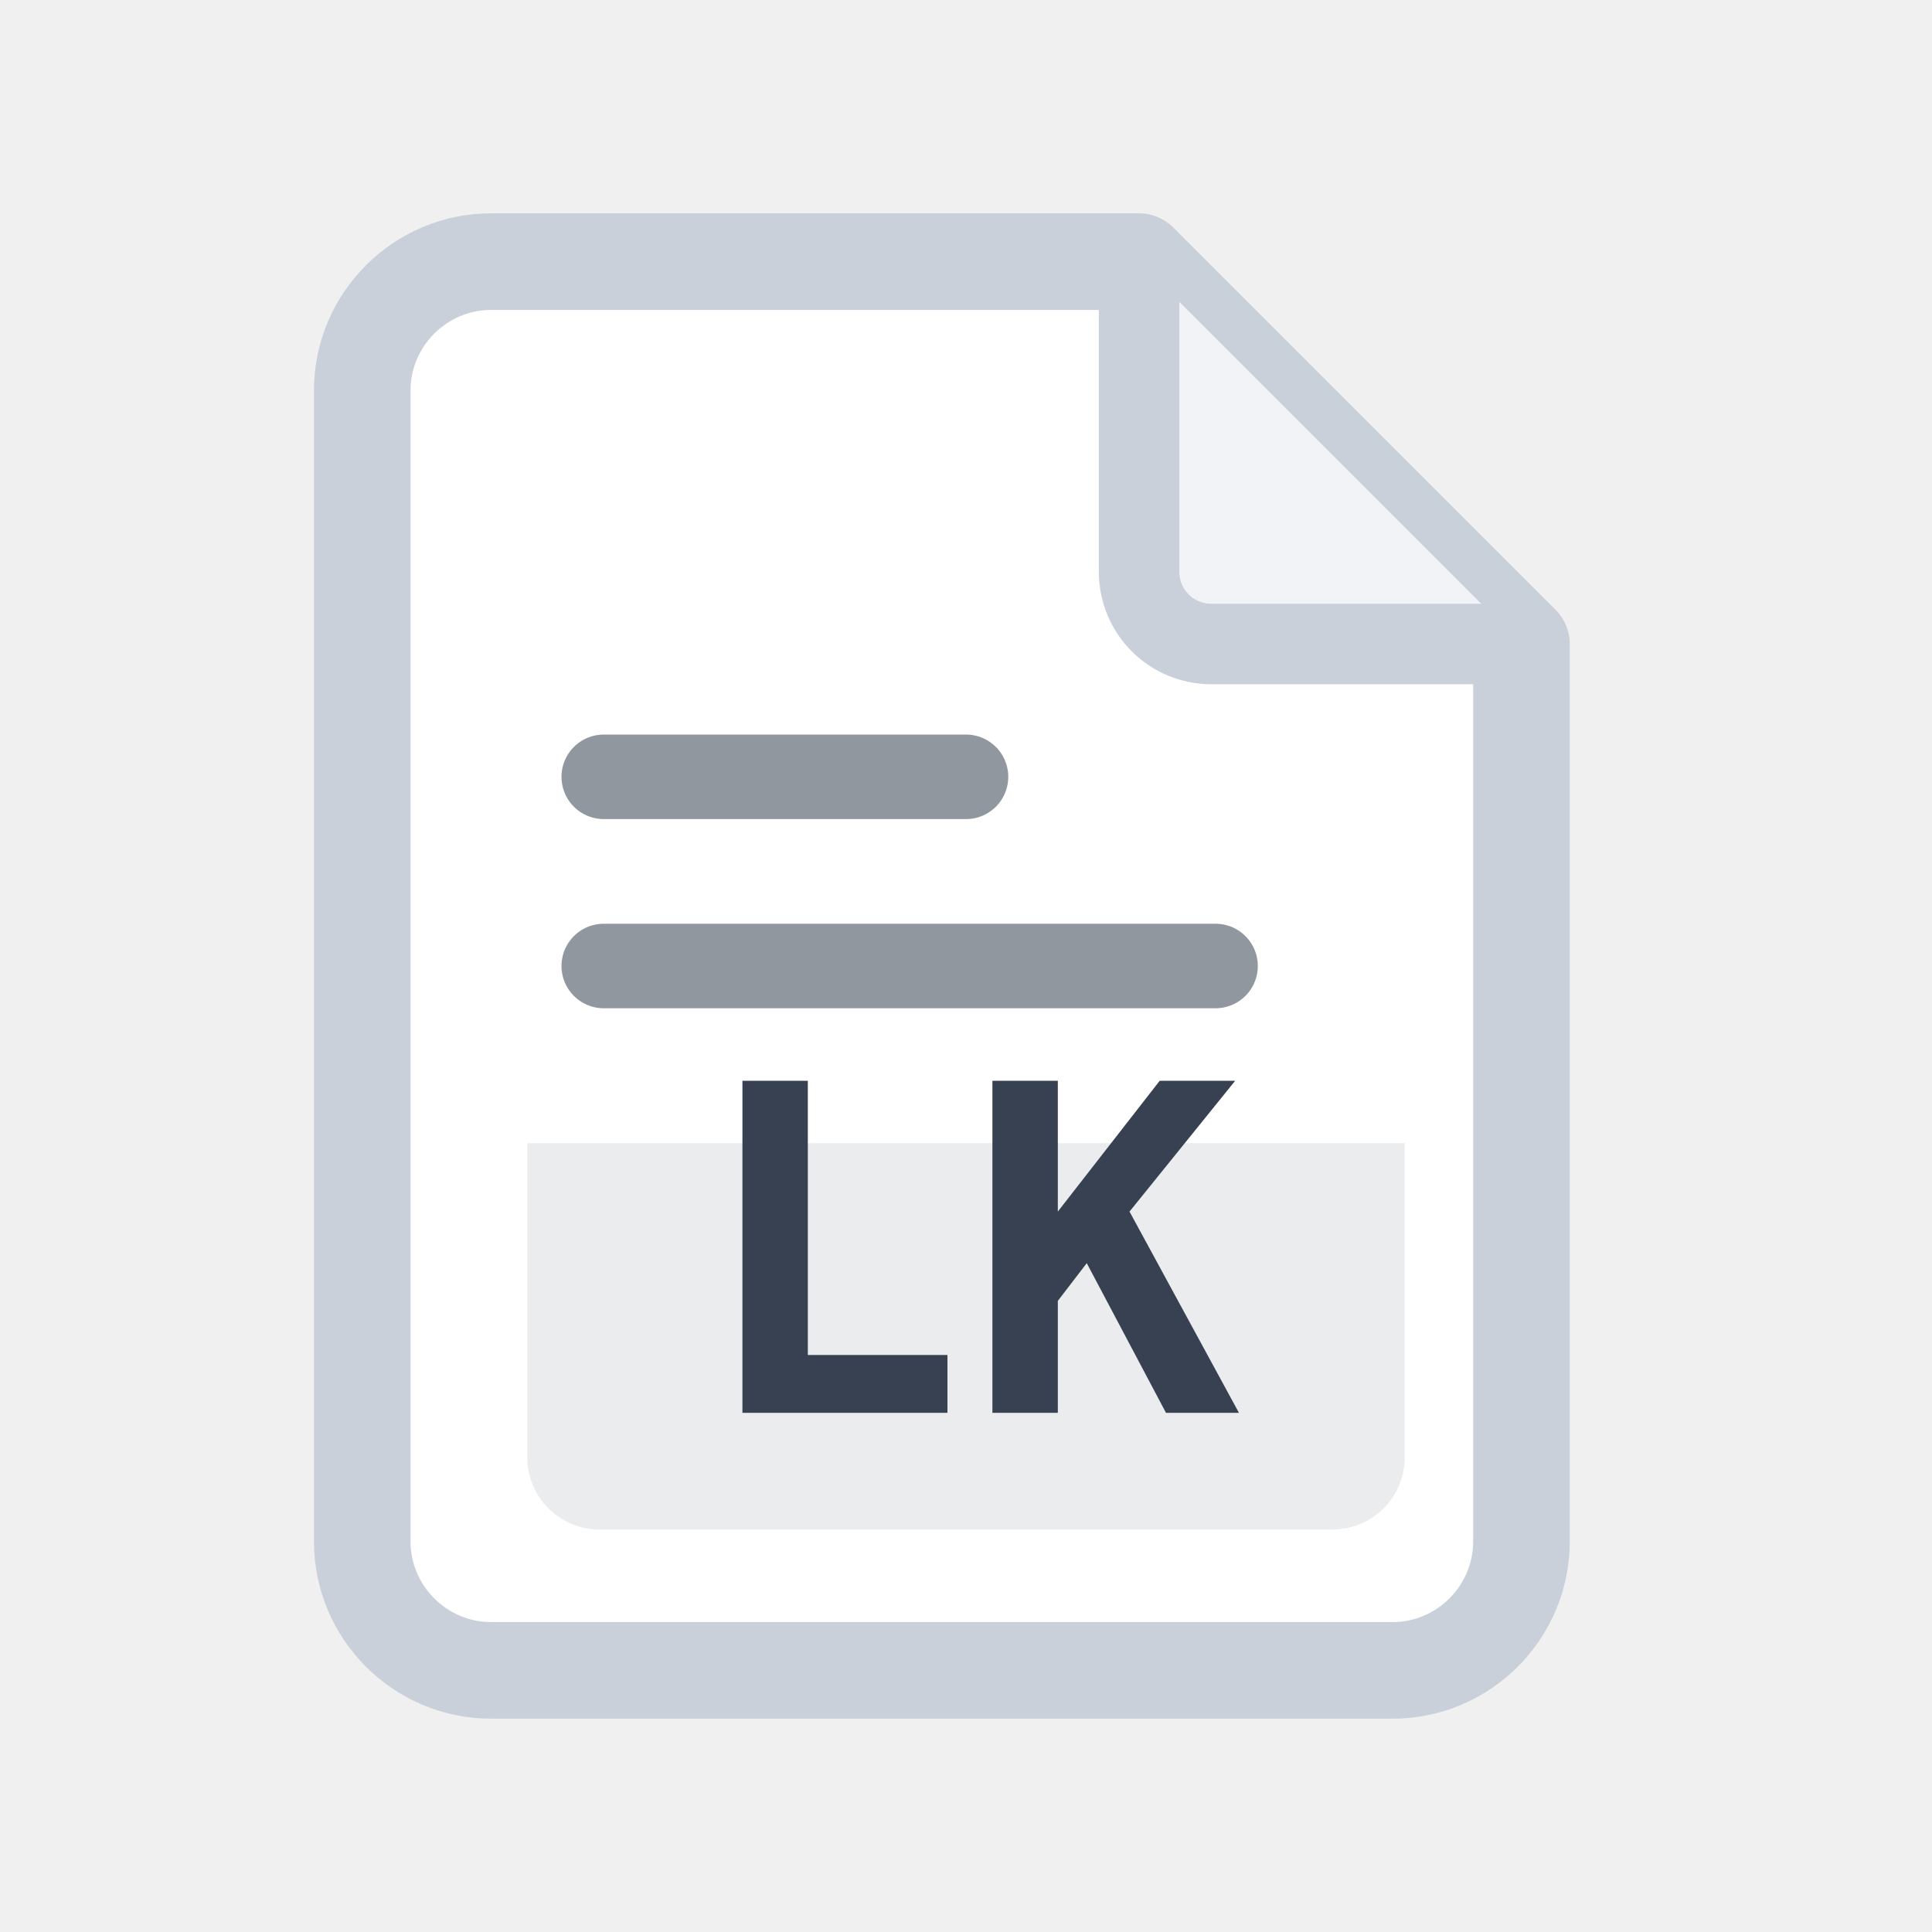
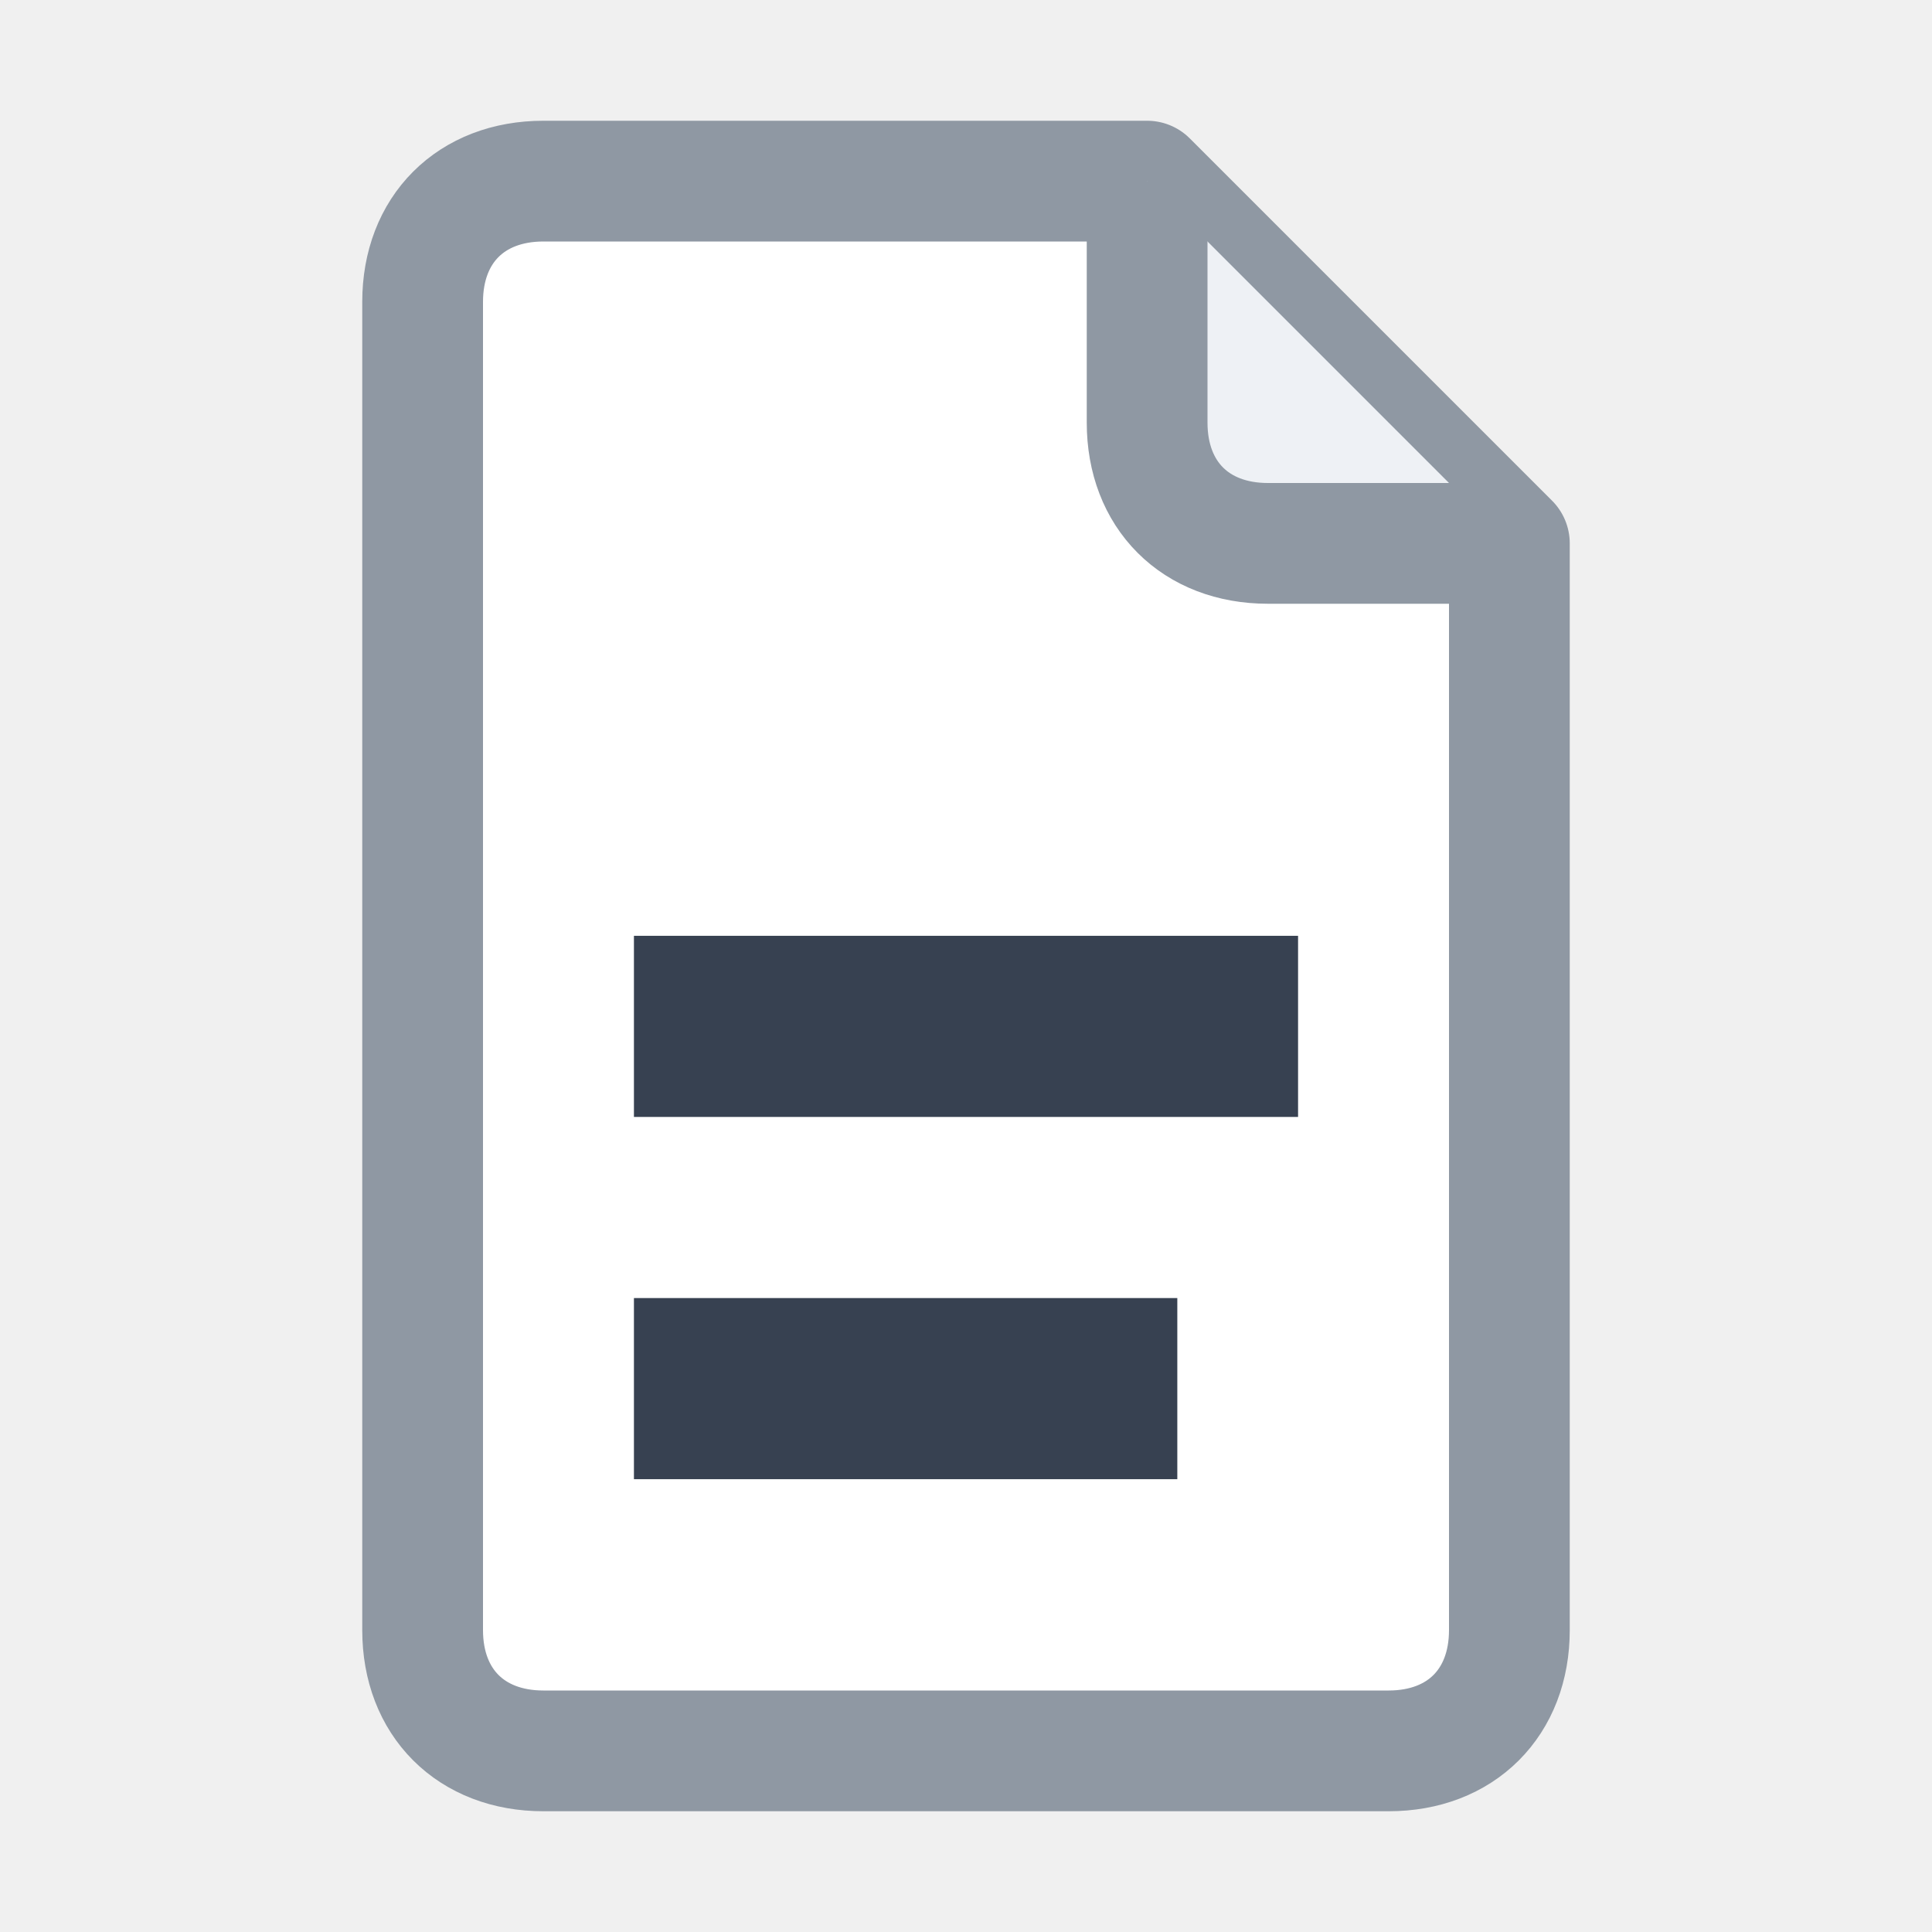
- <svg xmlns="http://www.w3.org/2000/svg" width="24" height="24" viewBox="0 0 24 24">
-   <path fill="#ffffff" stroke="#c9d0da" stroke-linejoin="round" stroke-width="1.2" d="M6.1 3.25h8.05l4.75 4.75v11.15c0 .88-.72 1.6-1.6 1.6H6.1c-.88 0-1.6-.72-1.6-1.6V4.85c0-.88.72-1.6 1.6-1.6Z" />
-   <path fill="#f1f3f6" stroke="#c9d0da" stroke-linejoin="round" stroke-width="1" d="M14.15 3.25V7.1c0 .5.4.9.9.9h3.85" />
-   <path fill="#374151" opacity=".1" d="M6.55 14.2h10.9v3.9c0 .5-.4.9-.9.9h-9.1c-.5 0-.9-.4-.9-.9v-3.9Z" />
-   <path fill="none" stroke="#374151" stroke-linecap="round" stroke-width="1.05" opacity=".55" d="M7.5 9.65h4.5m-4.5 2.35h7.6" />
-   <text x="12" y="17.55" text-anchor="middle" font-family="SF Mono, Menlo, monospace" font-size="5.65" font-weight="700" fill="#374151">LK</text>
+ <svg xmlns="http://www.w3.org/2000/svg" width="16" height="16" viewBox="0 0 16 16">
+   <path fill="#ffffff" stroke="#8f98a3" stroke-linejoin="round" d="M4.5 1.5h5l3 3v9c0 .6-.4 1-1 1h-7c-.6 0-1-.4-1-1v-11c0-.6.4-1 1-1Z" />
+   <path fill="#eef1f5" stroke="#8f98a3" stroke-linejoin="round" d="M9.5 1.5v2c0 .6.4 1 1 1h2" />
+   <path fill="none" stroke="#374151" stroke-linecap="square" stroke-width="1.5" d="M6 8.5h4M6 11.5h3" />
</svg>
